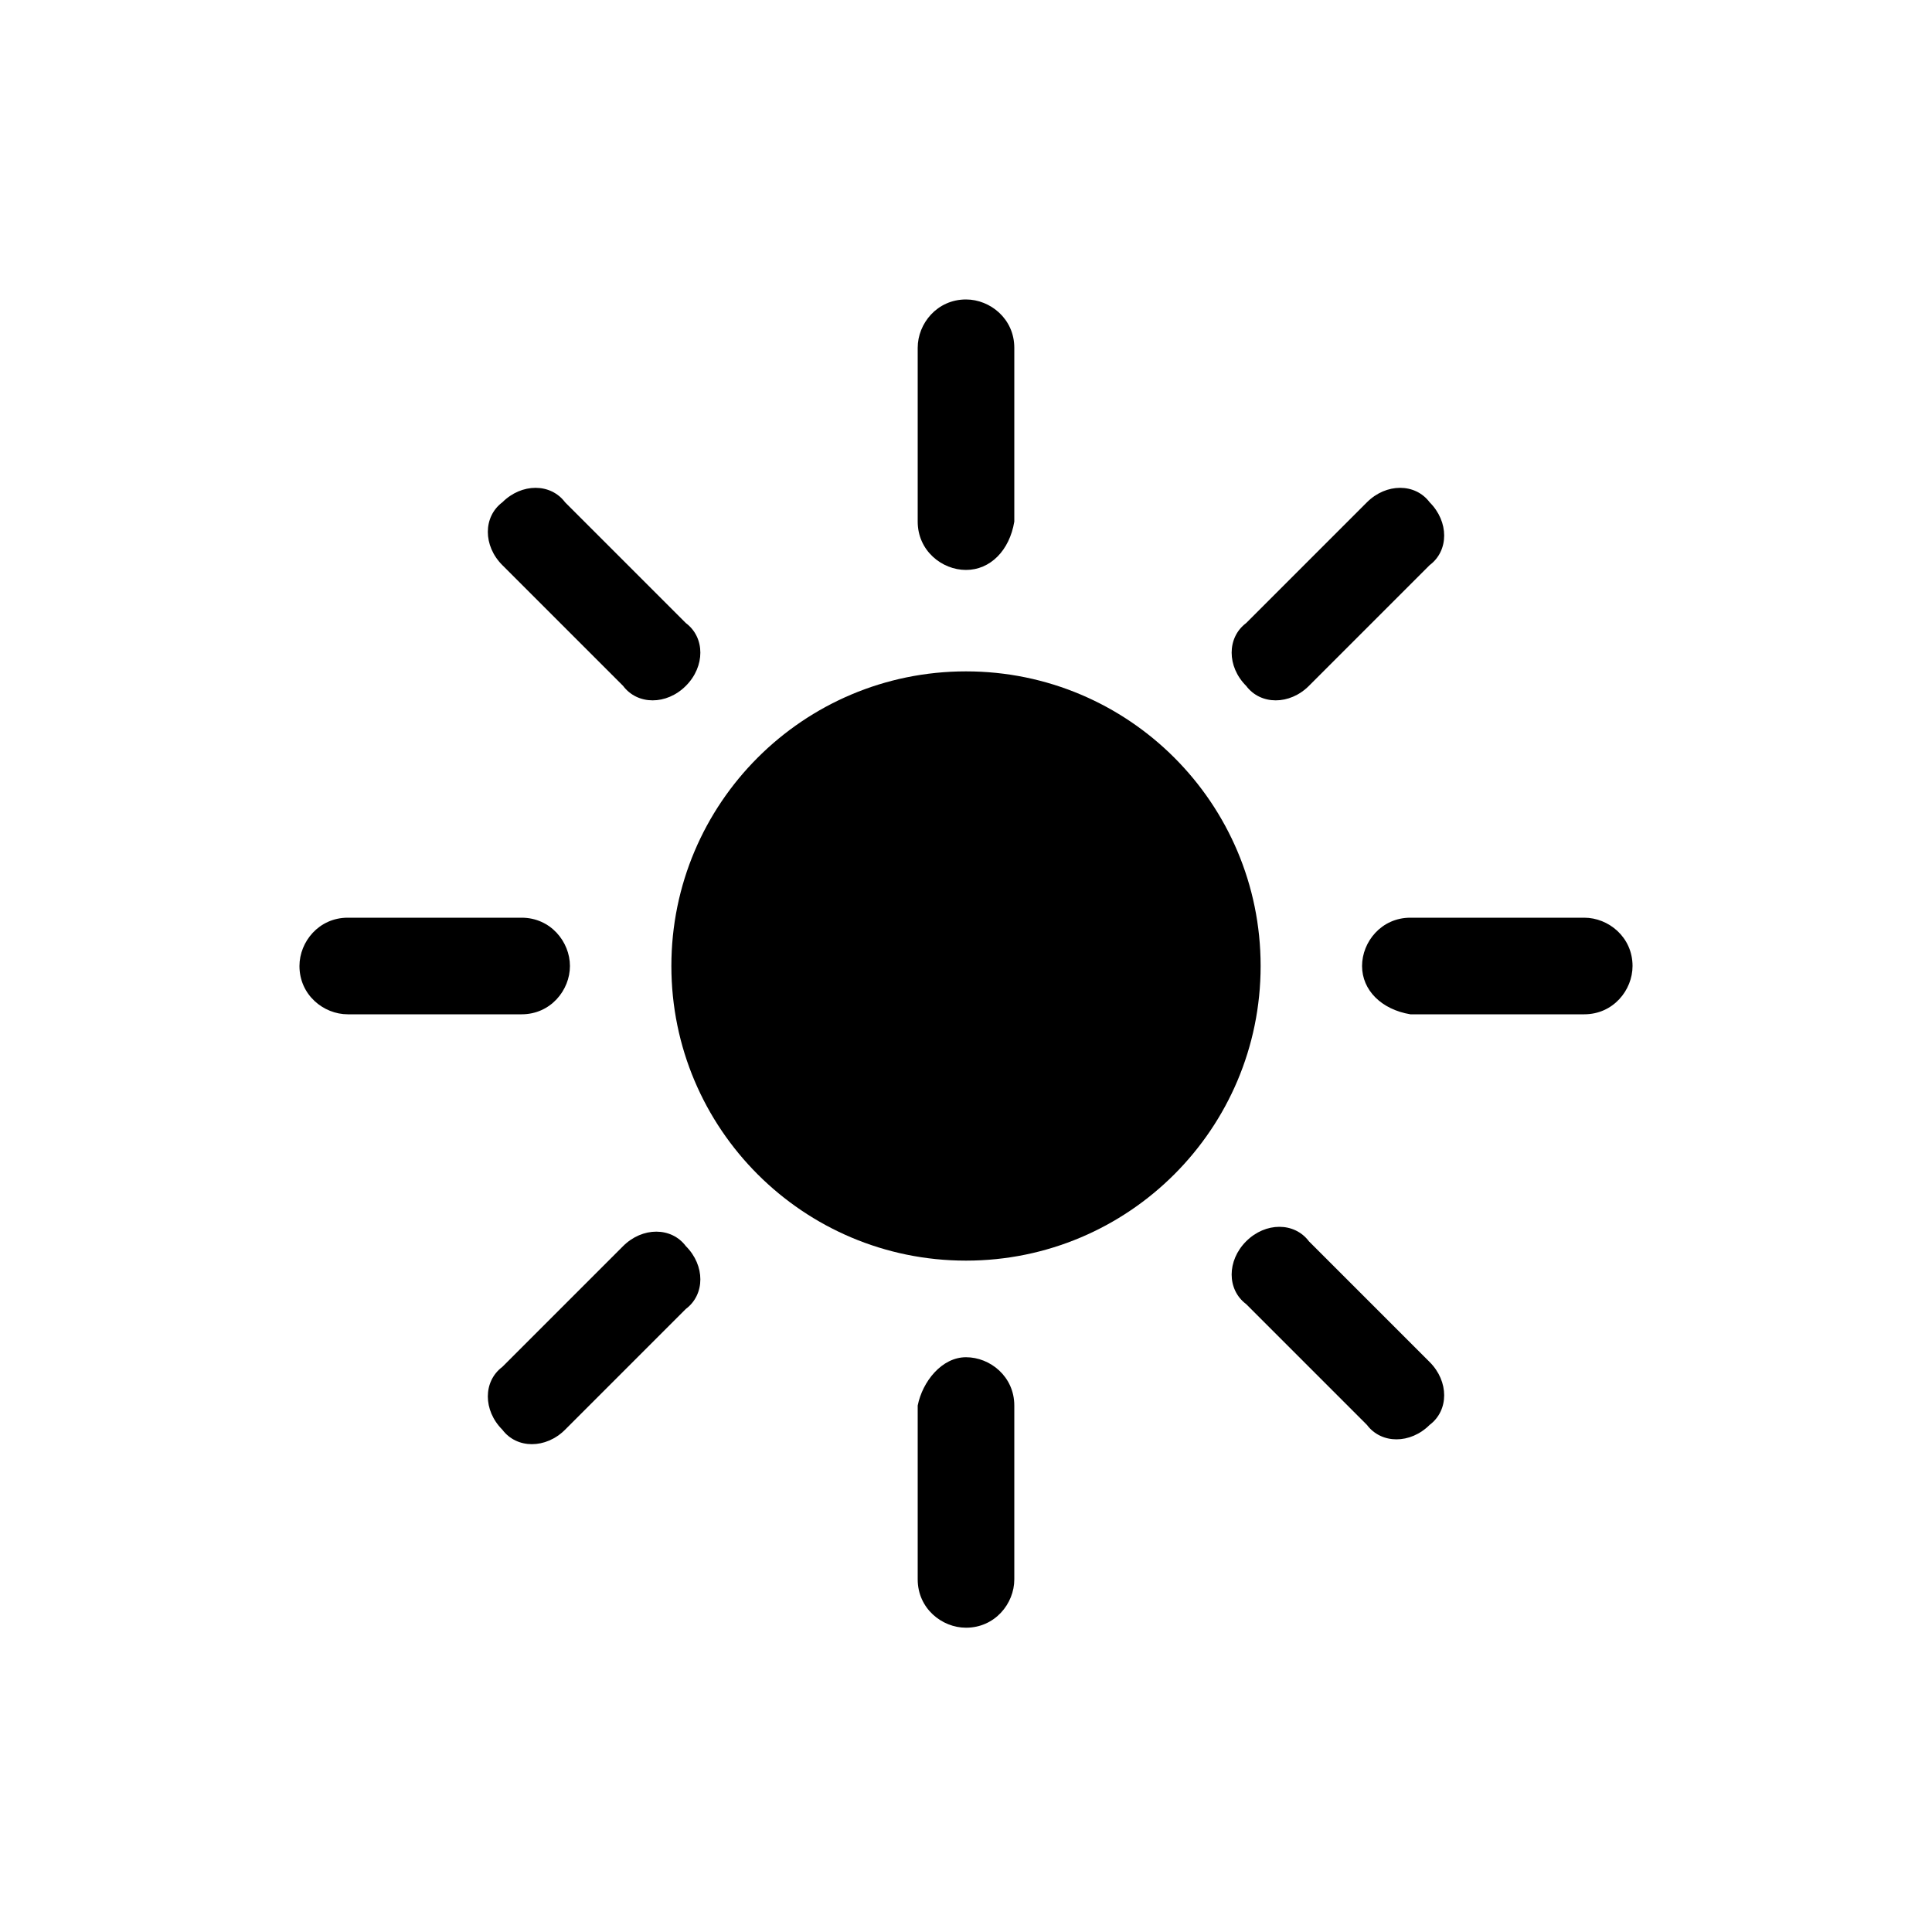
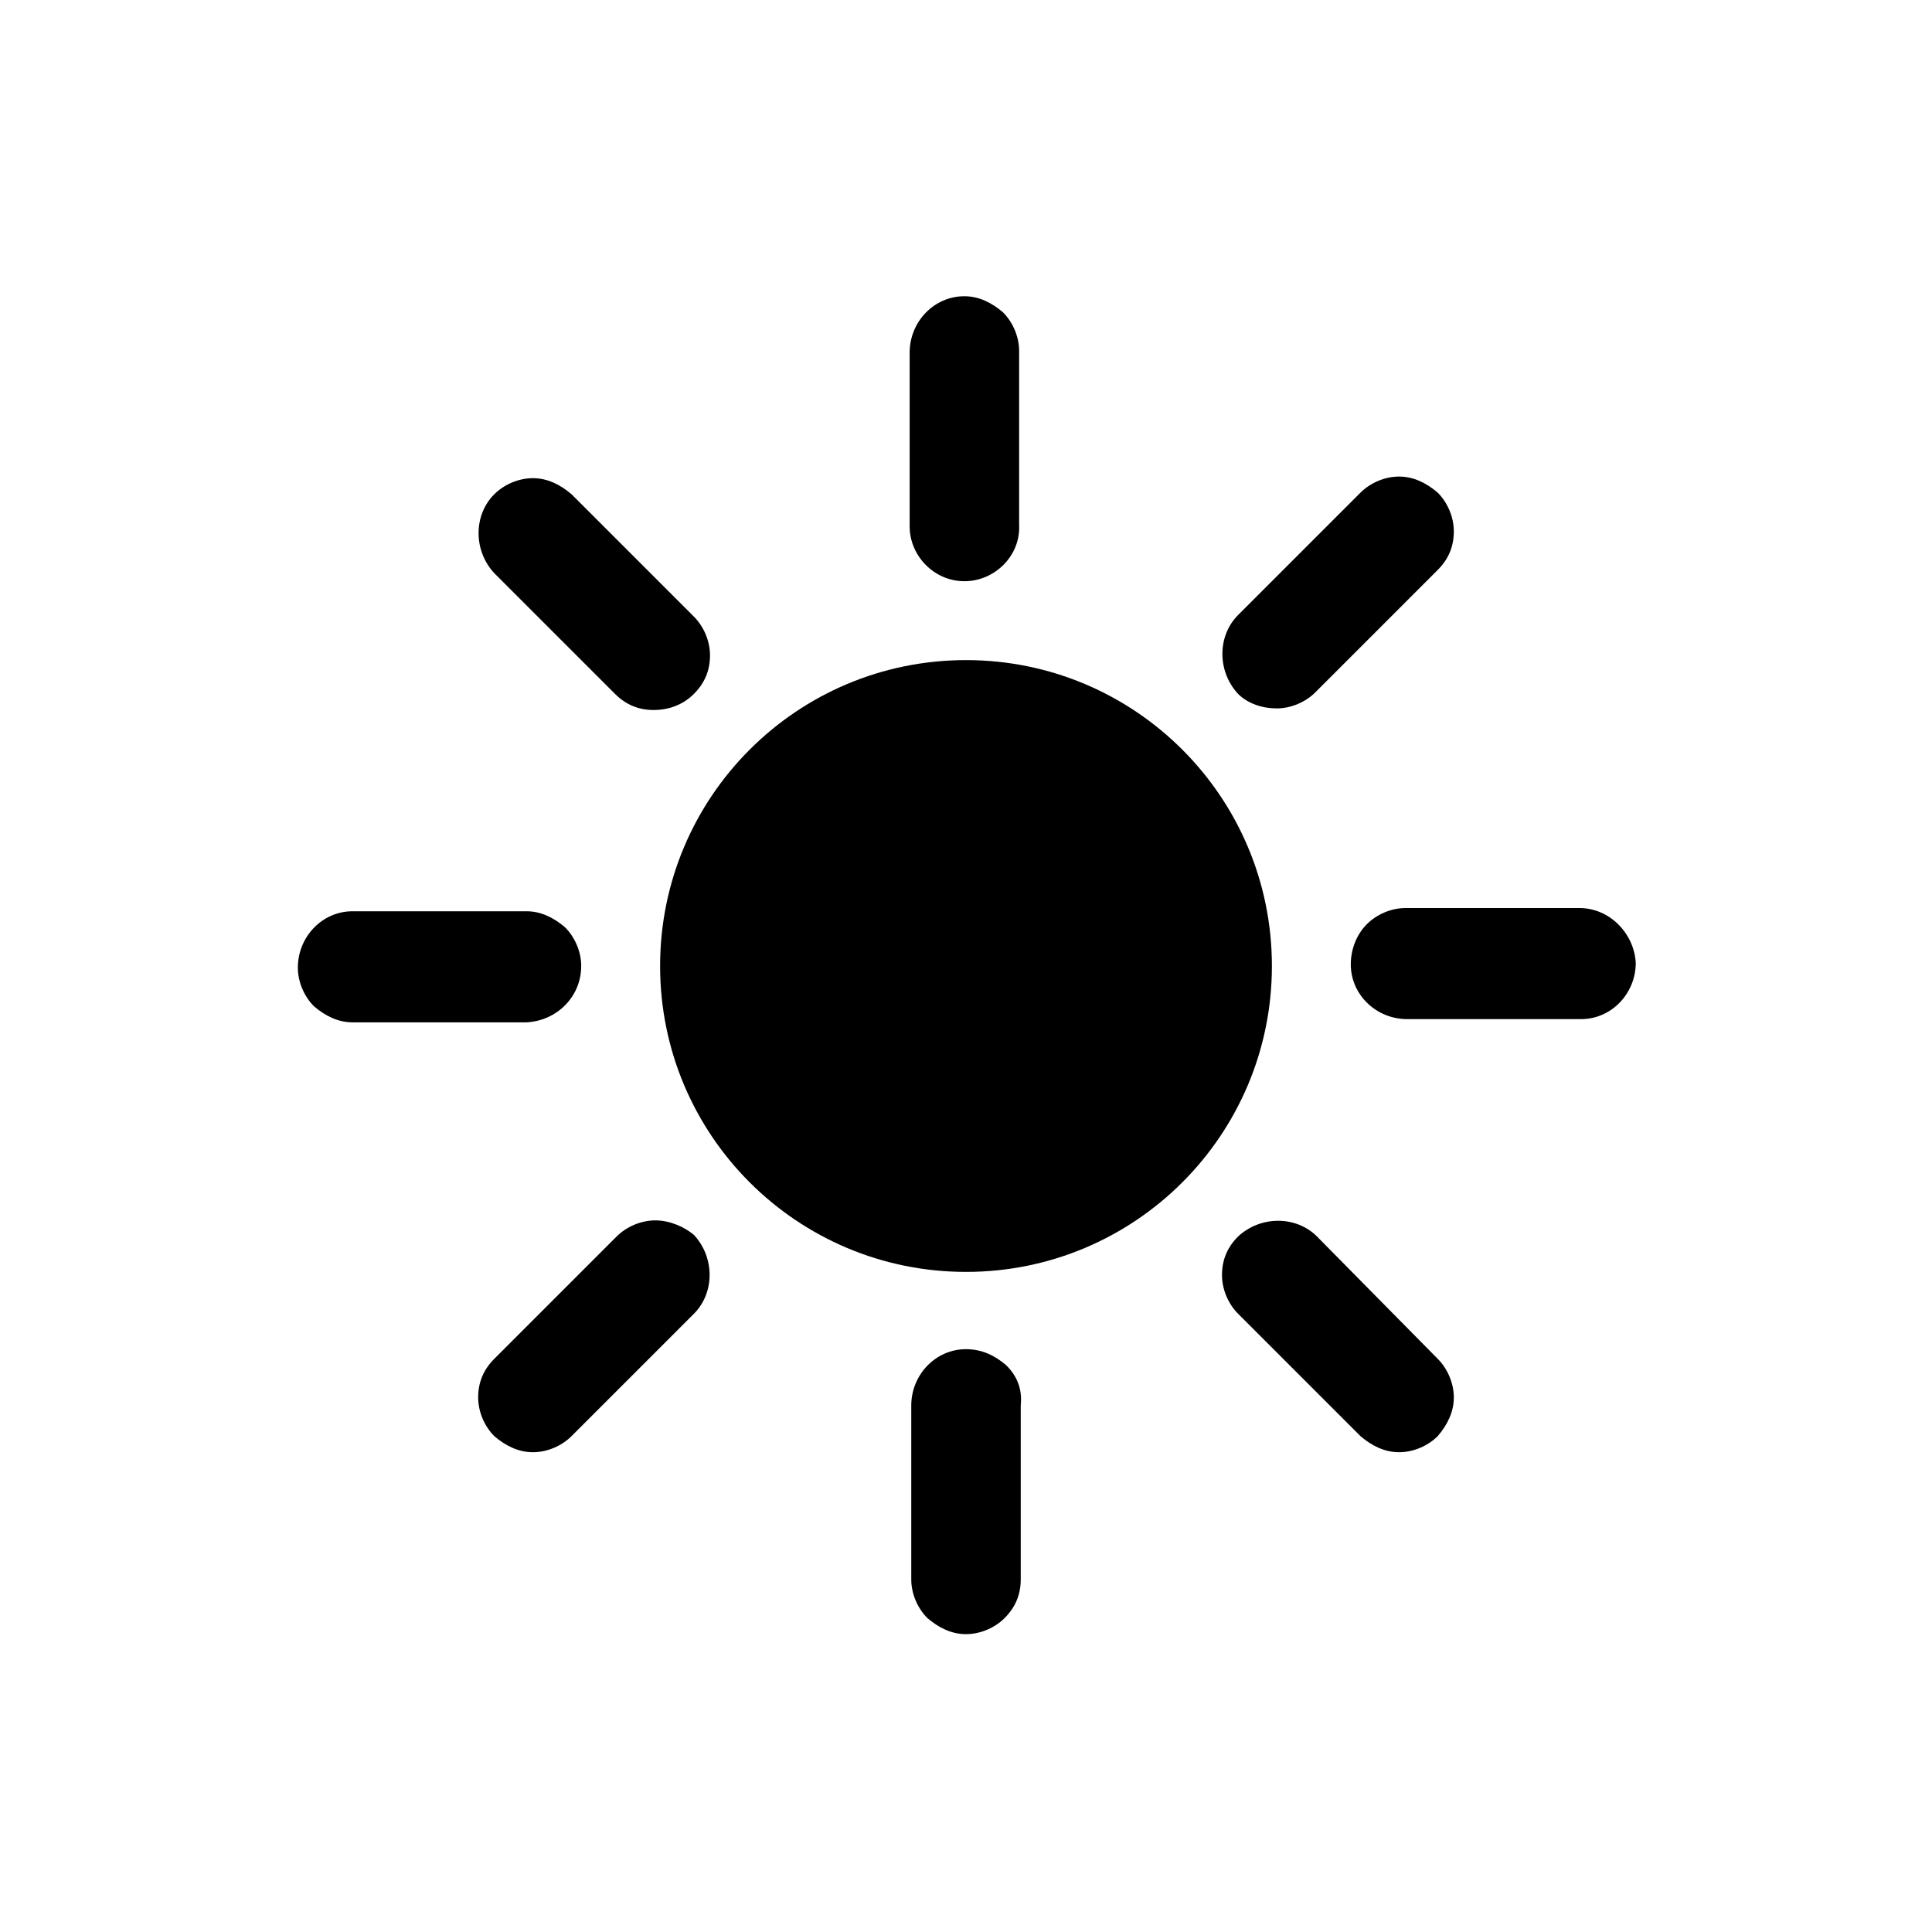
- <svg xmlns="http://www.w3.org/2000/svg" version="1.1" id="Layer_1" x="0px" y="0px" viewBox="0 0 40 40" style="enable-background:new 0 0 40 40;" xml:space="preserve">
-   <g id="BG">
- </g>
+ <svg xmlns="http://www.w3.org/2000/svg" version="1.1" id="weather-clear.filled" x="0px" y="0px" viewBox="0 0 120 120" style="enable-background:new 0 0 120 120;" xml:space="preserve">
+   <style type="text/css">
+ 	.st0{fill:none;}
+ </style>
+   <rect id="BG" class="st0" width="120" height="120" />
  <g>
-     <path d="M11.8,20c0-0.5-0.4-1-1-1H7.2c-0.6,0-1,0.5-1,1c0,0.6,0.5,1,1,1h3.6C11.4,21,11.8,20.5,11.8,20z" />
-     <path d="M12.9,14.2c0.3,0.4,0.9,0.4,1.3,0c0.4-0.4,0.4-1,0-1.3l-2.5-2.5c-0.3-0.4-0.9-0.4-1.3,0c-0.4,0.3-0.4,0.9,0,1.3L12.9,14.2z   " />
-     <path d="M20,11.8c0.5,0,0.9-0.4,1-1V7.2c0-0.6-0.5-1-1-1c-0.6,0-1,0.5-1,1v3.6C19,11.4,19.5,11.8,20,11.8z" />
-     <path d="M27.1,14.2l2.5-2.5c0.4-0.3,0.4-0.9,0-1.3c-0.3-0.4-0.9-0.4-1.3,0l-2.5,2.5c-0.4,0.3-0.4,0.9,0,1.3   C26.1,14.6,26.7,14.6,27.1,14.2z" />
-     <path d="M32.8,19h-3.6c-0.6,0-1,0.5-1,1s0.4,0.9,1,1h3.6c0.6,0,1-0.5,1-1C33.8,19.4,33.3,19,32.8,19z" />
-     <path d="M27.1,25.7c-0.3-0.4-0.9-0.4-1.3,0c-0.4,0.4-0.4,1,0,1.3l2.5,2.5c0.3,0.4,0.9,0.4,1.3,0c0.4-0.3,0.4-0.9,0-1.3L27.1,25.7z" />
-     <path d="M20,28.1c-0.5,0-0.9,0.5-1,1v3.6c0,0.6,0.5,1,1,1c0.6,0,1-0.5,1-1v-3.6C21,28.5,20.5,28.1,20,28.1z" />
-     <path d="M12.9,25.8l-2.5,2.5c-0.4,0.3-0.4,0.9,0,1.3c0.3,0.4,0.9,0.4,1.3,0l2.5-2.5c0.4-0.3,0.4-0.9,0-1.3   C13.9,25.4,13.3,25.4,12.9,25.8z" />
-     <circle cx="20" cy="20" r="6.1" />
+     <path d="M36.1,60c0-0.9-0.4-1.8-1-2.4c-0.7-0.6-1.5-1-2.4-1c0,0,0,0,0,0l-10.8,0c-1.9,0-3.4,1.6-3.4,3.5v0c0,0.9,0.4,1.8,1,2.4   c0.7,0.6,1.5,1,2.4,1c0,0,0,0,0,0l10.8,0C34.6,63.4,36.1,61.9,36.1,60z" />
+     <path d="M38.2,43.1c0.7,0.7,1.5,1,2.4,1c0.9,0,1.8-0.3,2.5-1c0.7-0.7,1-1.5,1-2.4c0-0.9-0.4-1.8-1-2.4l-7.6-7.6   c-0.7-0.6-1.5-1-2.4-1c0,0,0,0,0,0c-0.9,0-1.8,0.4-2.4,1l0.2,0.2l-0.2-0.2c-1.3,1.3-1.3,3.5,0,4.9L38.2,43.1z" />
+     <path d="M59.9,36.1C59.9,36.1,59.9,36.1,59.9,36.1c1.9,0,3.5-1.6,3.4-3.5l0-10.8c0-0.9-0.4-1.8-1-2.4c-0.7-0.6-1.5-1-2.4-1   c0,0,0,0,0,0h0c-1.9,0-3.4,1.6-3.4,3.5l0,10.8C56.5,34.5,58,36.1,59.9,36.1z" />
+     <path d="M79.3,44C79.3,44,79.3,44,79.3,44c0.9,0,1.8-0.4,2.4-1l7.6-7.6c0.7-0.7,1-1.5,1-2.4c0-0.9-0.4-1.8-1-2.4l-0.2,0.2l0.2-0.2   c-0.7-0.6-1.5-1-2.4-1c0,0,0,0,0,0c-0.9,0-1.8,0.4-2.4,1l-7.6,7.6c-1.3,1.3-1.3,3.5,0,4.9C77.5,43.7,78.4,44,79.3,44z" />
+     <path d="M98.1,56.4C98.1,56.4,98.1,56.4,98.1,56.4l-10.8,0c-0.9,0-1.8,0.4-2.4,1s-1,1.5-1,2.5c0,1.9,1.6,3.4,3.5,3.4c0,0,0,0,0,0   l10.8,0c1.9,0,3.4-1.6,3.4-3.5v0C101.5,58,100,56.4,98.1,56.4z" />
+     <path d="M81.8,76.8c-1.3-1.3-3.5-1.3-4.9,0c-0.7,0.7-1,1.5-1,2.4s0.4,1.8,1,2.4l7.6,7.6c0.7,0.6,1.5,1,2.4,1c0,0,0,0,0,0   c0.9,0,1.8-0.4,2.4-1l0,0c0.6-0.7,1-1.5,1-2.4c0-0.9-0.4-1.8-1-2.4L81.8,76.8z" />
+     <path d="M62.5,84.8c-0.7-0.6-1.5-1-2.5-1c0,0,0,0,0,0c-1.9,0-3.4,1.6-3.4,3.5l0,10.8c0,0.9,0.4,1.8,1,2.4c0.7,0.6,1.5,1,2.4,1   c0,0,0,0,0,0l0-0.3h0l0,0.3c0.9,0,1.8-0.4,2.4-1c0.7-0.7,1-1.5,1-2.4l0-10.8C63.5,86.3,63.2,85.5,62.5,84.8z" />
+     <path d="M40.7,75.8C40.7,75.8,40.7,75.8,40.7,75.8c-0.9,0-1.8,0.4-2.4,1l-7.6,7.6c-0.7,0.7-1,1.5-1,2.4c0,0.9,0.4,1.8,1,2.4l0,0   c0.7,0.6,1.5,1,2.4,1c0,0,0,0,0,0c0.9,0,1.8-0.4,2.4-1l7.6-7.6c1.3-1.3,1.3-3.5,0-4.9C42.5,76.2,41.6,75.8,40.7,75.8z" />
+     <path d="M60,41c-10.5,0-19,8.5-19,19s8.5,19,19,19c10.5,0,19-8.5,19-19S70.5,41,60,41z" />
  </g>
</svg>
